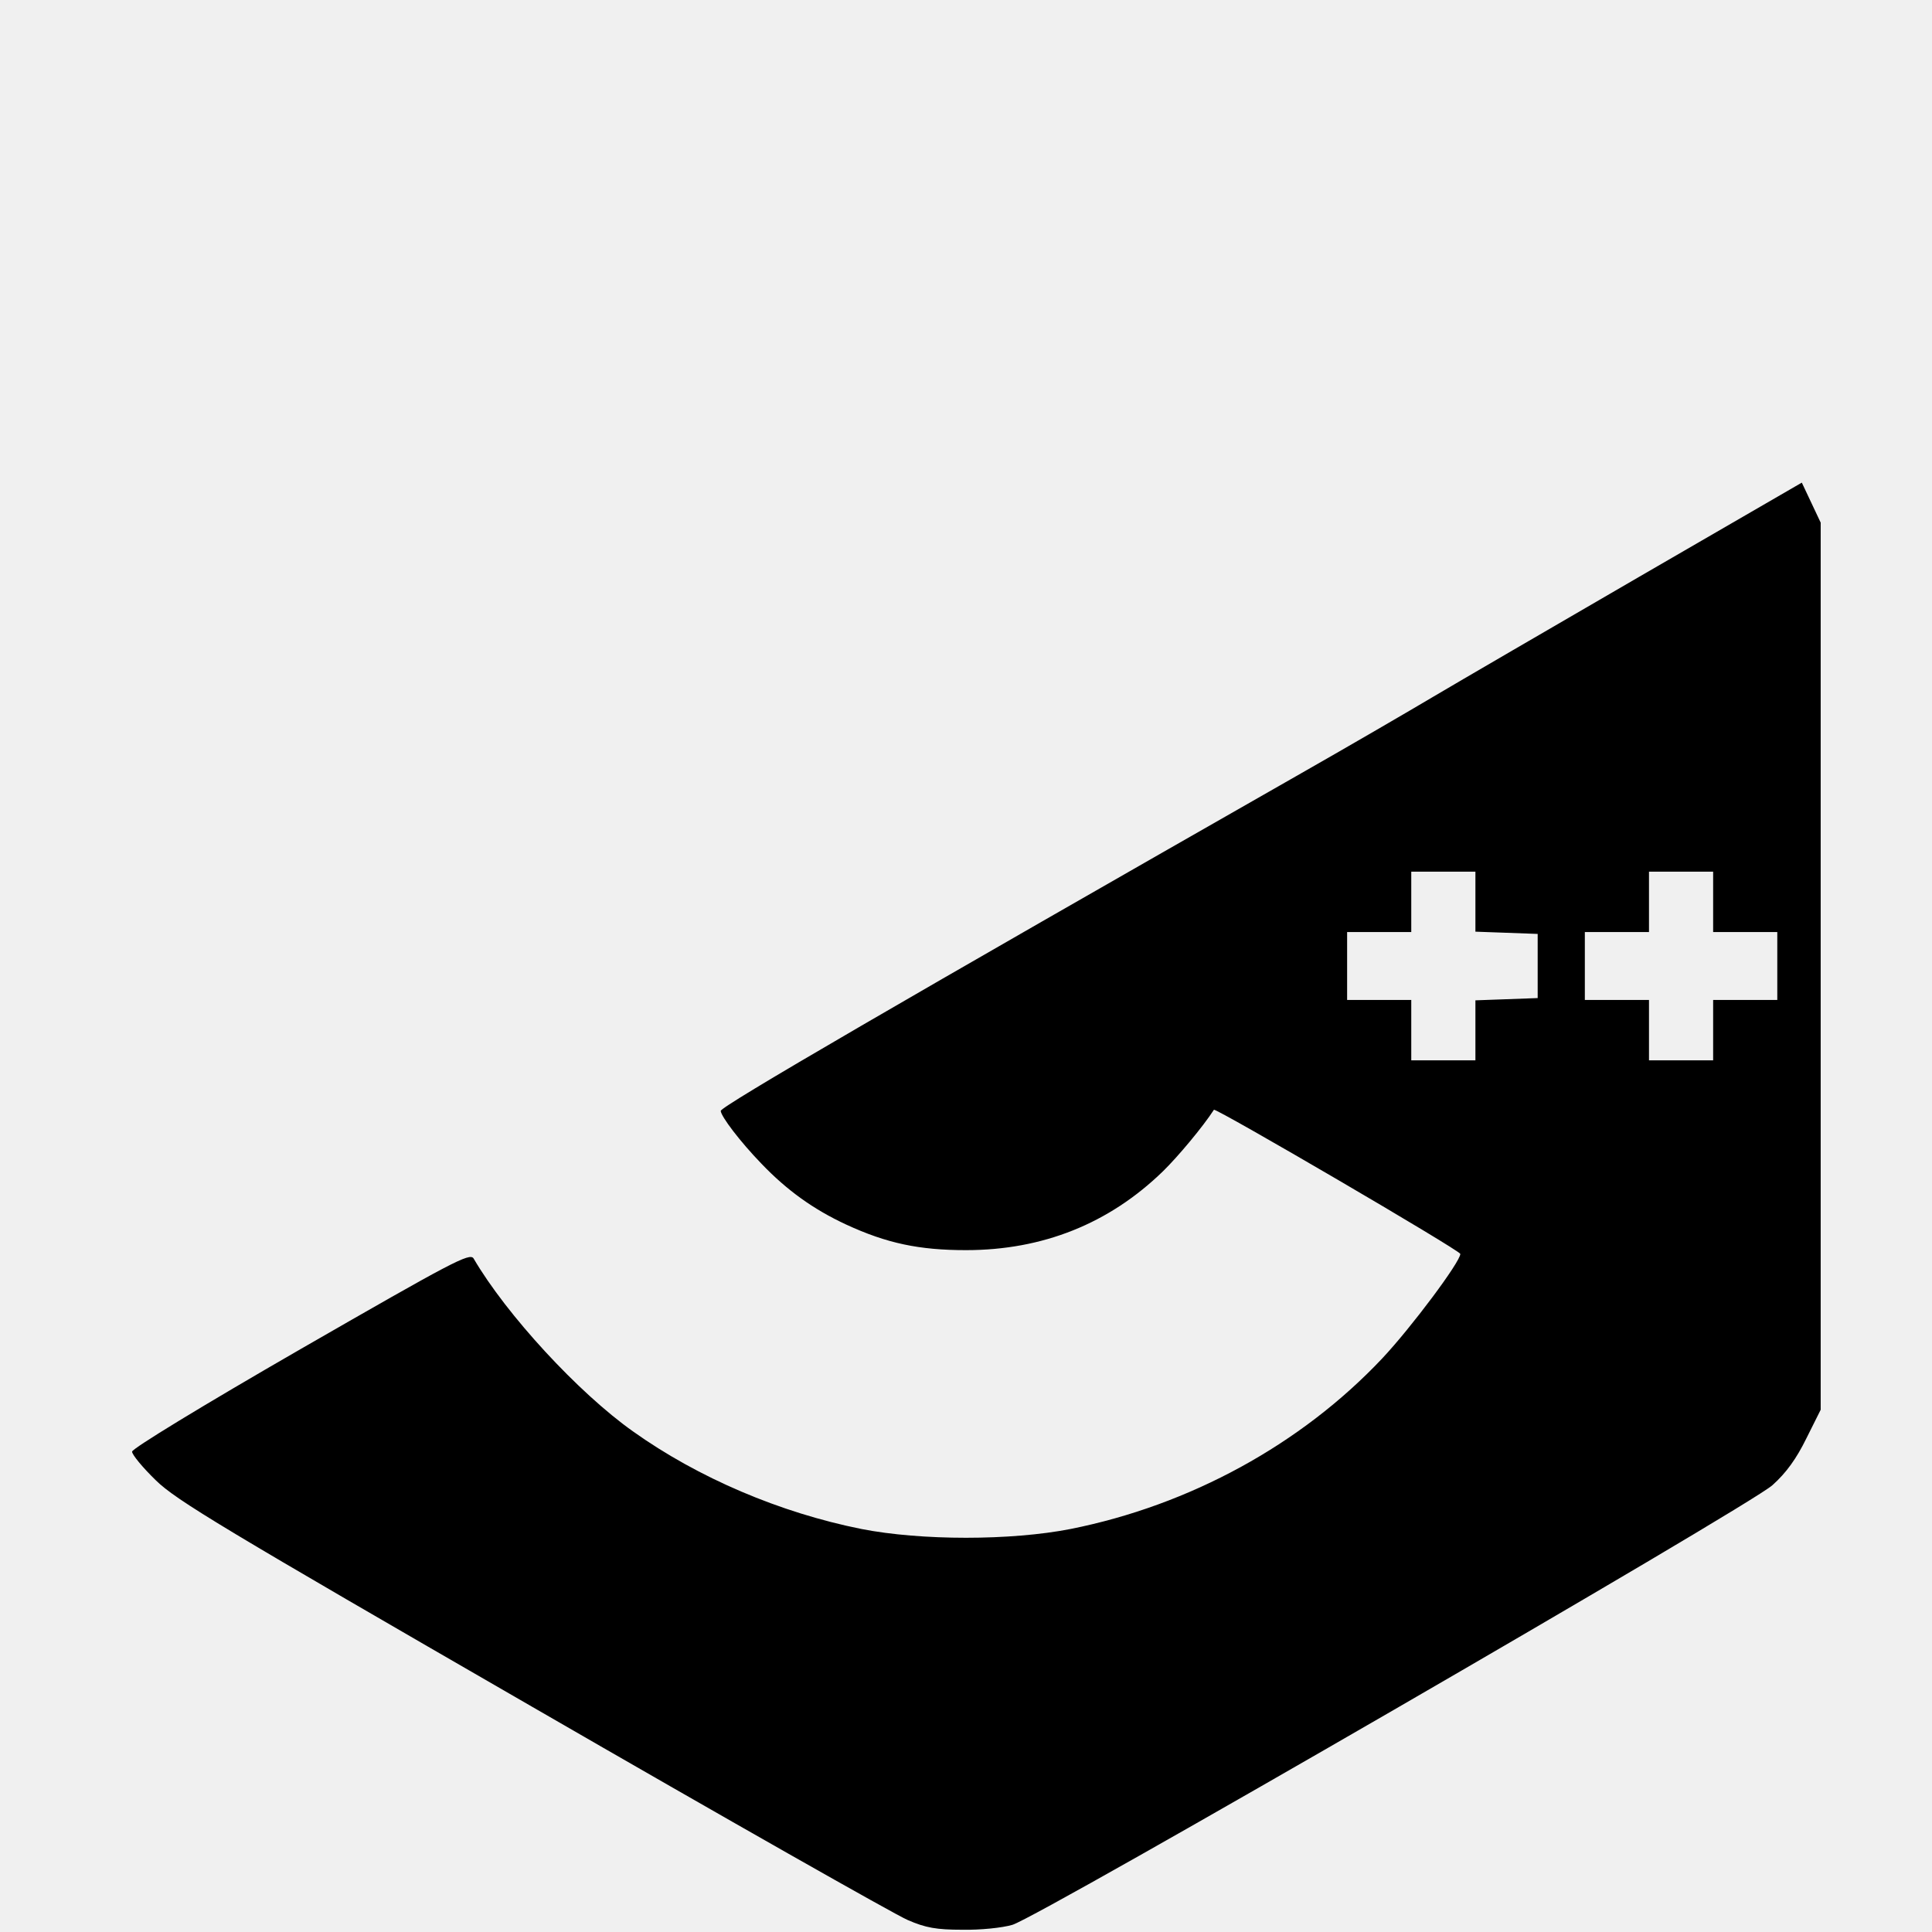
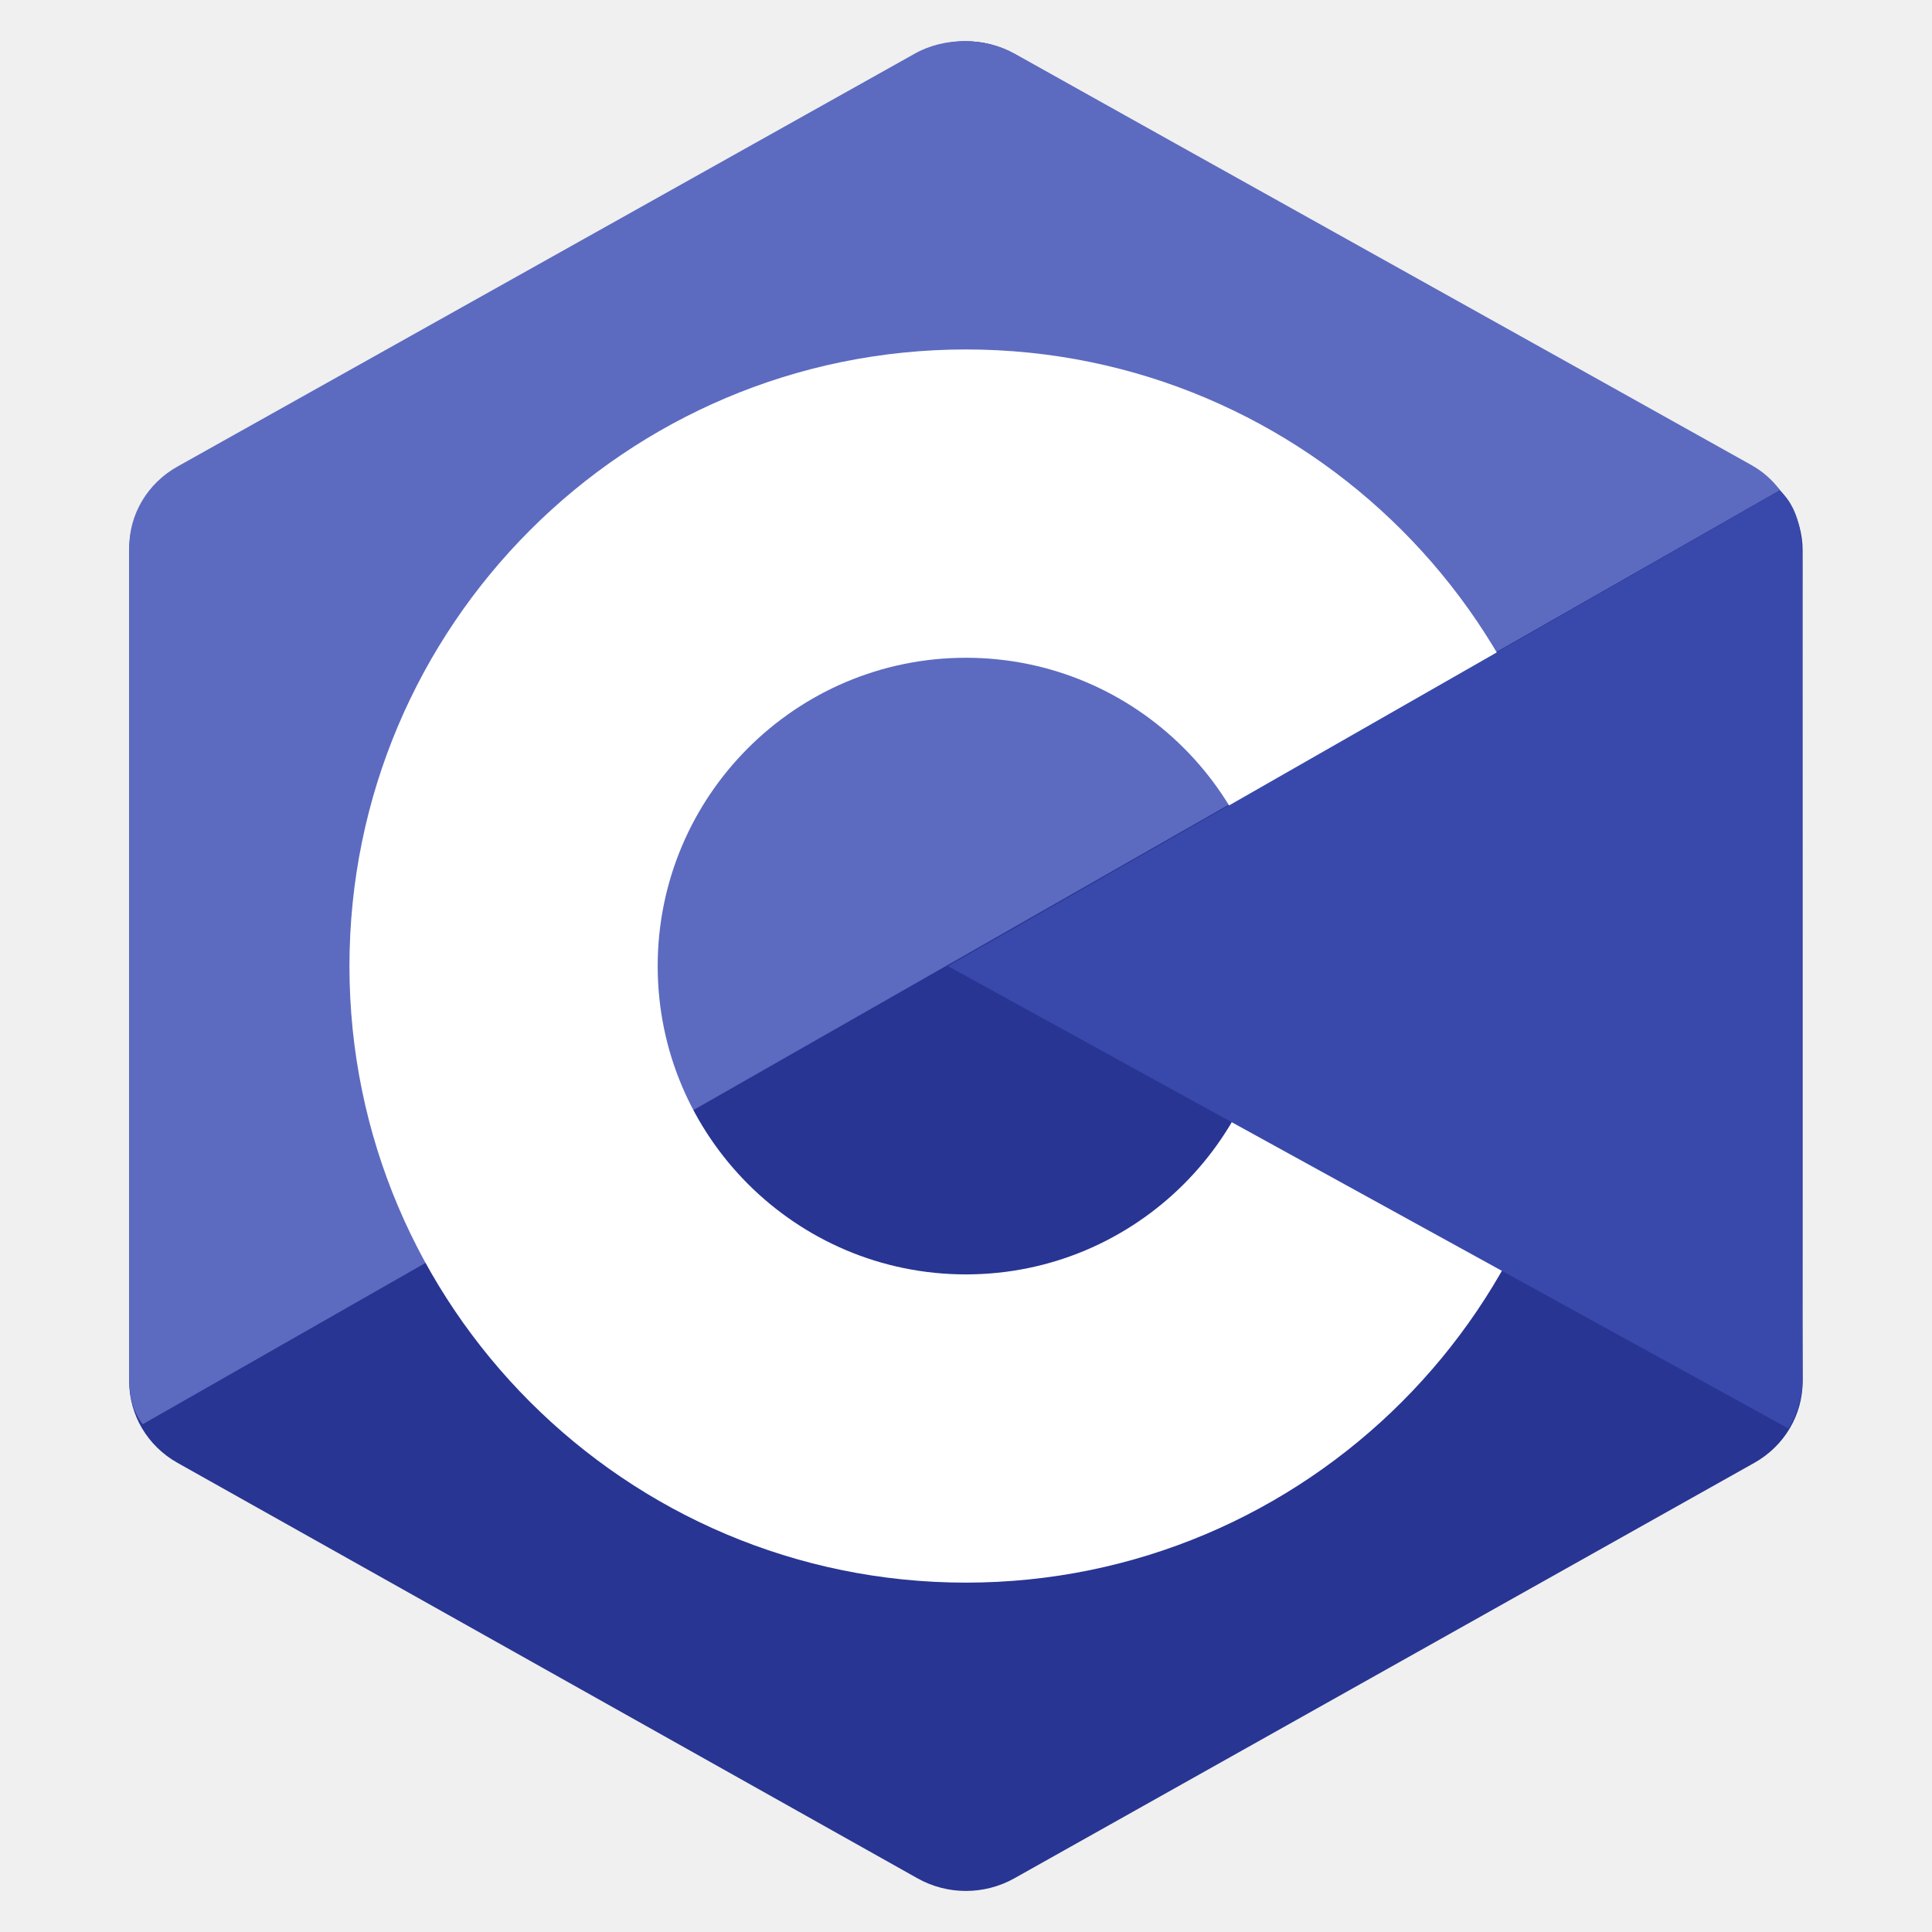
- <svg xmlns="http://www.w3.org/2000/svg" version="1.0" width="512pt" height="512pt" viewBox="0 0 512 512" preserveAspectRatio="xMidYMid meet">
-   <g transform="translate(0,512) scale(0.1,-0.1)" fill="#000000" stroke="none">
-     <path d="M4345 3592 c-236 -137 -482 -280 -546 -318 -64 -38 -222 -130 -352 -204 -1057 -603 -1537 -882 -1537 -894 1 -15 51 -81 108 -140 68 -71 138 -121 224 -161 108 -50 194 -68 318 -68 203 0 379 70 522 209 39 38 106 118 135 163 4 6 653 -373 653 -382 0 -21 -130 -195 -207 -277 -215 -228 -510 -389 -826 -452 -158 -31 -396 -31 -554 0 -215 43 -432 135 -606 259 -144 102 -335 309 -422 458 -10 16 -58 -10 -458 -240 -262 -151 -447 -264 -447 -272 0 -8 28 -42 63 -76 54 -53 179 -128 997 -600 514 -297 962 -551 995 -565 48 -21 77 -26 145 -26 47 -1 106 5 133 13 71 21 1950 1108 2014 1165 37 33 64 71 90 124 l38 76 0 1175 0 1176 -25 53 -25 53 -430 -249z m-435 -862 l0 -79 83 -3 82 -3 0 -85 0 -85 -82 -3 -83 -3 0 -79 0 -80 -85 0 -85 0 0 80 0 80 -85 0 -85 0 0 90 0 90 85 0 85 0 0 80 0 80 85 0 85 0 0 -80z m630 0 l0 -80 85 0 85 0 0 -90 0 -90 -85 0 -85 0 0 -80 0 -80 -85 0 -85 0 0 80 0 80 -85 0 -85 0 0 90 0 90 85 0 85 0 0 80 0 80 85 0 85 0 0 -80z" />
-   </g>
+ <svg xmlns="http://www.w3.org/2000/svg" width="24" height="24" viewBox="0 0 24 24" fill="none">
+   <path fill-rule="evenodd" clip-rule="evenodd" d="M11.399 0.668C11.771 0.46 12.228 0.46 12.599 0.668C14.434 1.698 19.957 4.799 21.793 5.829C22.164 6.037 22.393 6.423 22.393 6.839C22.393 8.9 22.393 15.101 22.393 17.162C22.393 17.579 22.164 17.964 21.793 18.172C19.957 19.203 14.435 22.303 12.599 23.334C12.227 23.542 11.77 23.542 11.399 23.334C9.564 22.303 4.041 19.203 2.205 18.172C1.834 17.964 1.605 17.579 1.605 17.162C1.605 15.102 1.605 8.9 1.605 6.84C1.605 6.423 1.834 6.038 2.206 5.829C4.04 4.799 9.564 1.698 11.399 0.668Z" fill="#283593" />
+   <path fill-rule="evenodd" clip-rule="evenodd" d="M1.772 17.693C1.626 17.498 1.605 17.313 1.605 17.064C1.605 15.016 1.605 8.85 1.605 6.801C1.605 6.386 1.834 6.003 2.204 5.796C4.033 4.772 9.537 1.689 11.366 0.665C11.736 0.457 12.238 0.462 12.608 0.669C14.437 1.693 19.922 4.75 21.751 5.774C21.899 5.857 22.012 5.957 22.112 6.089L1.772 17.693Z" fill="#5C6BC0" />
+   <path fill-rule="evenodd" clip-rule="evenodd" d="M11.999 4.341C16.226 4.341 19.658 7.773 19.658 12.001C19.658 16.228 16.226 19.66 11.999 19.66C7.772 19.66 4.341 16.228 4.341 12.001C4.341 7.773 7.772 4.341 11.999 4.341ZM11.999 8.171C14.113 8.171 15.829 9.887 15.829 12.001C15.829 14.114 14.113 15.831 11.999 15.831C9.886 15.831 8.17 14.114 8.17 12.001C8.17 9.887 9.886 8.171 11.999 8.171Z" fill="white" />
+   <path fill-rule="evenodd" clip-rule="evenodd" d="M22.111 6.094C22.393 6.359 22.388 6.757 22.388 7.07C22.388 9.147 22.37 15.052 22.393 17.128C22.395 17.345 22.323 17.573 22.216 17.745L11.776 12.001L22.111 6.094Z" fill="#3949AB" />
</svg>
